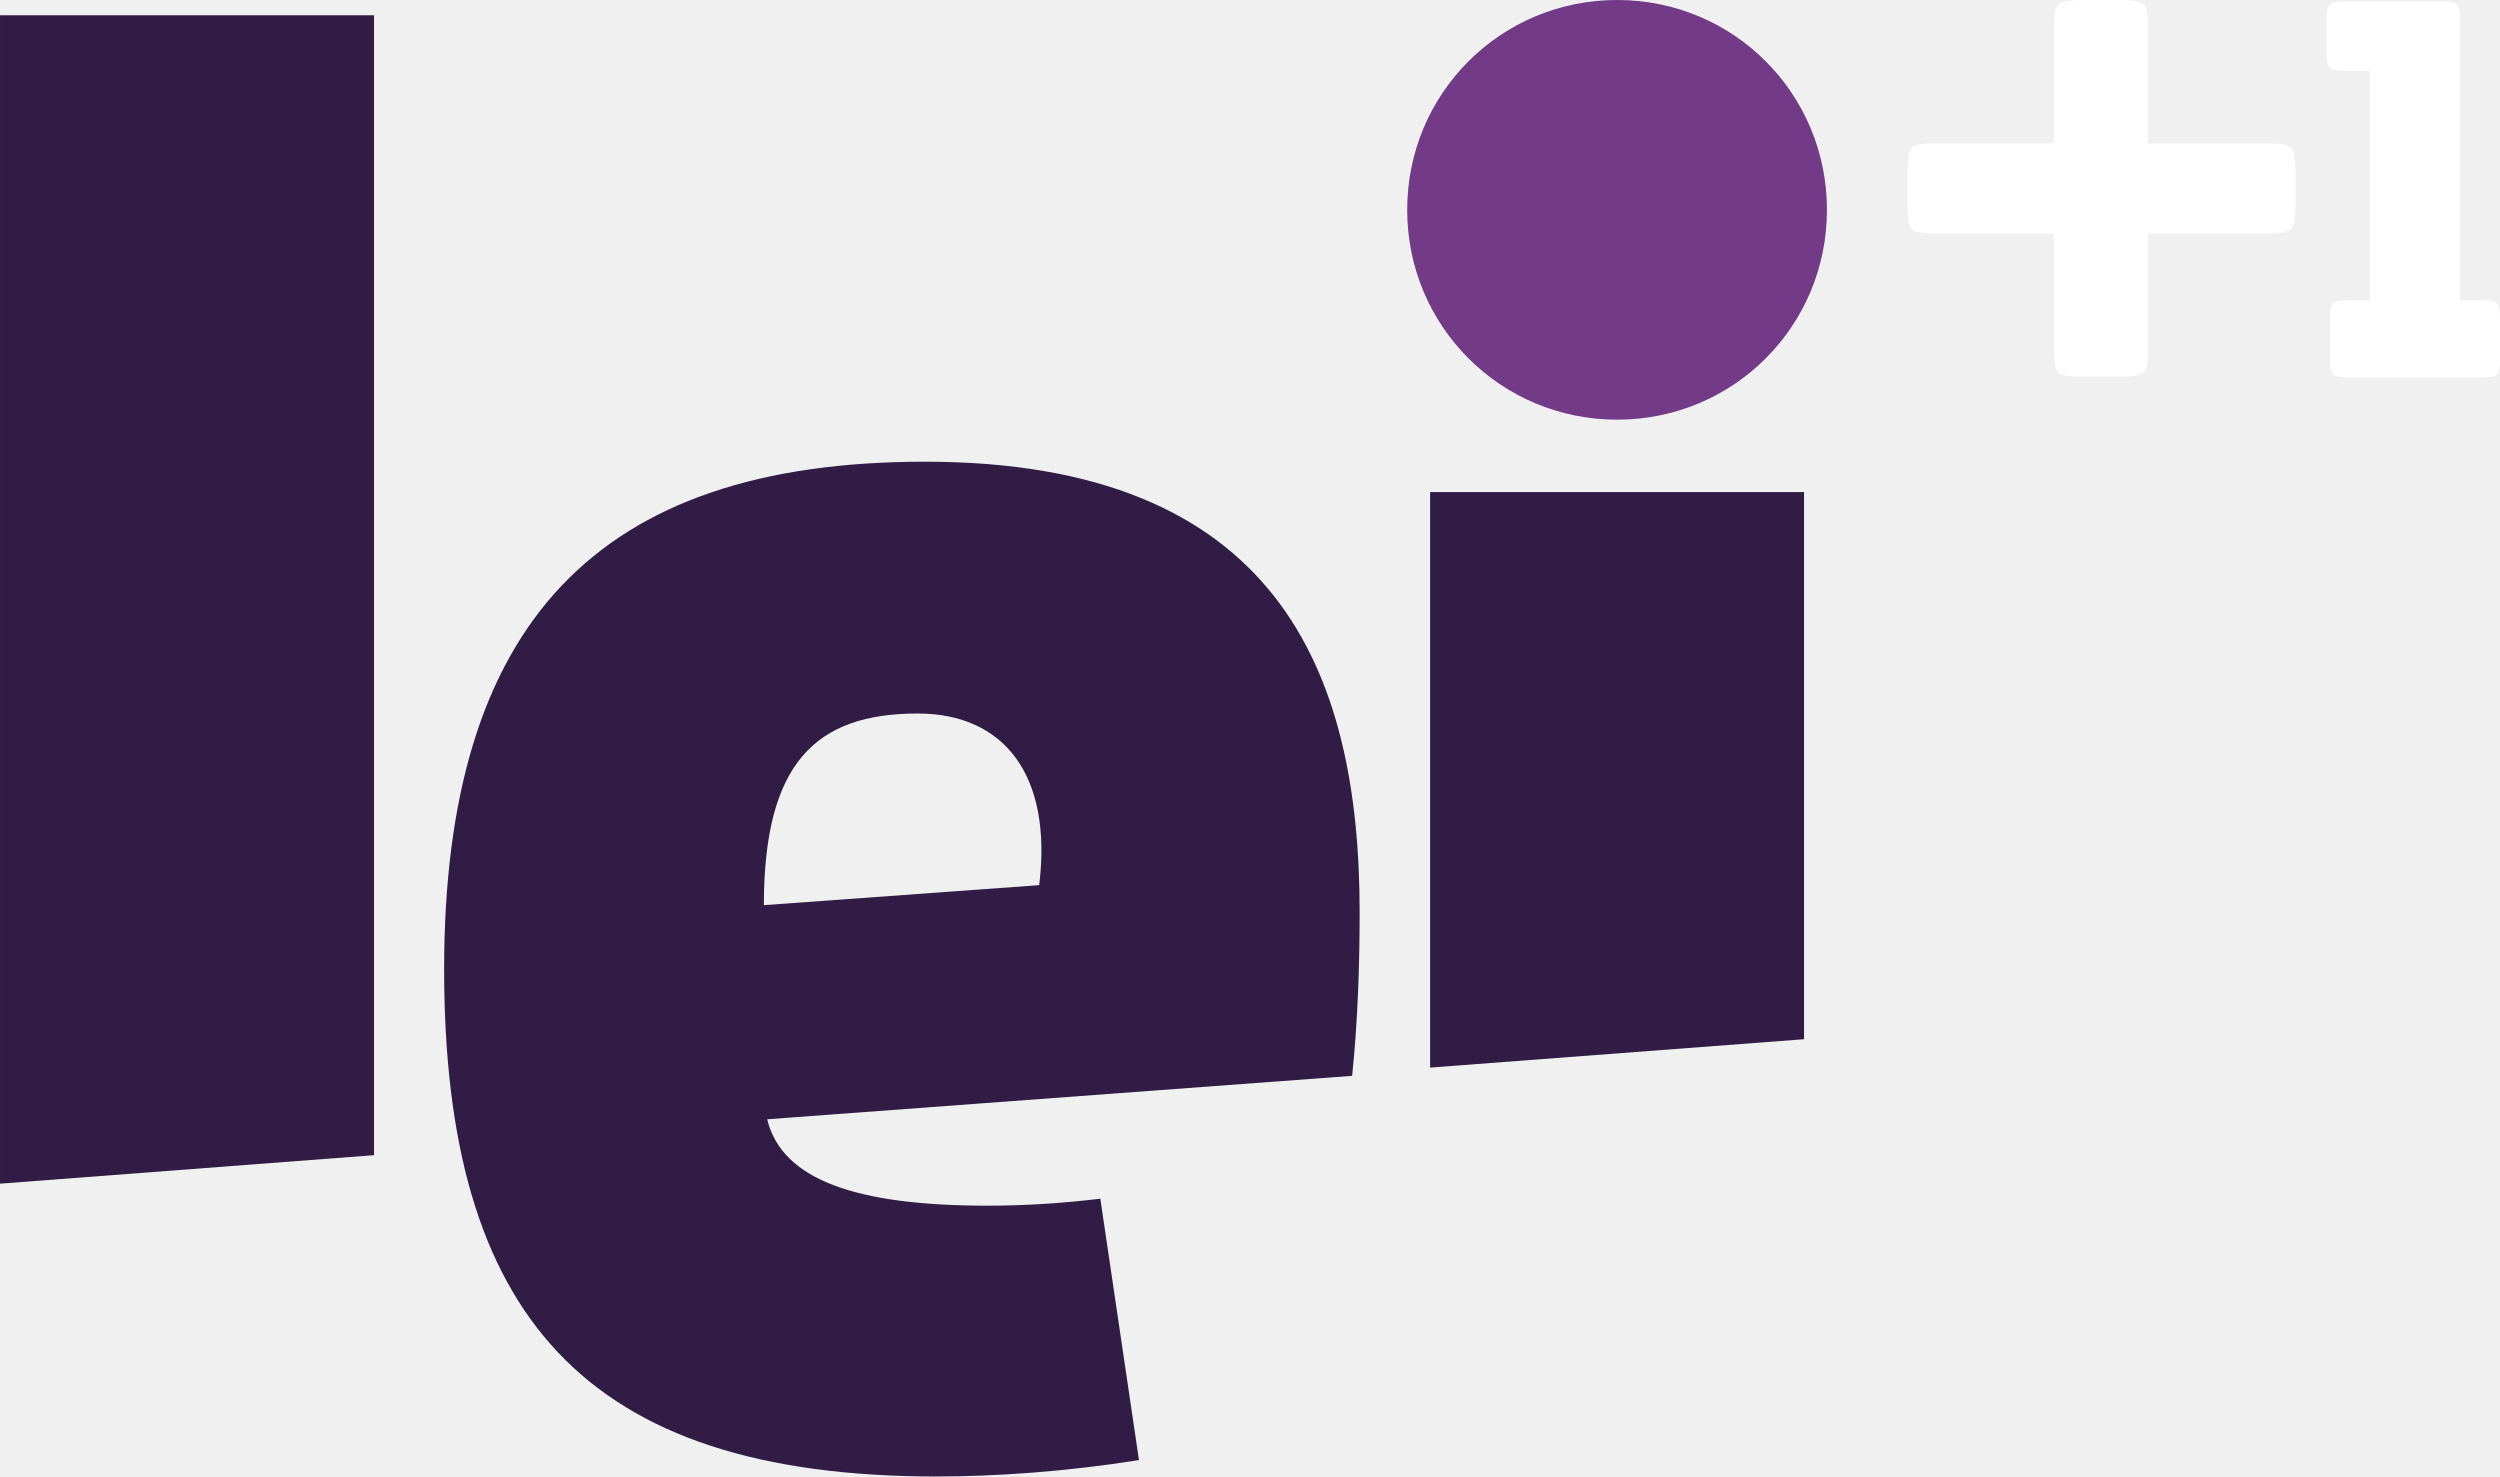
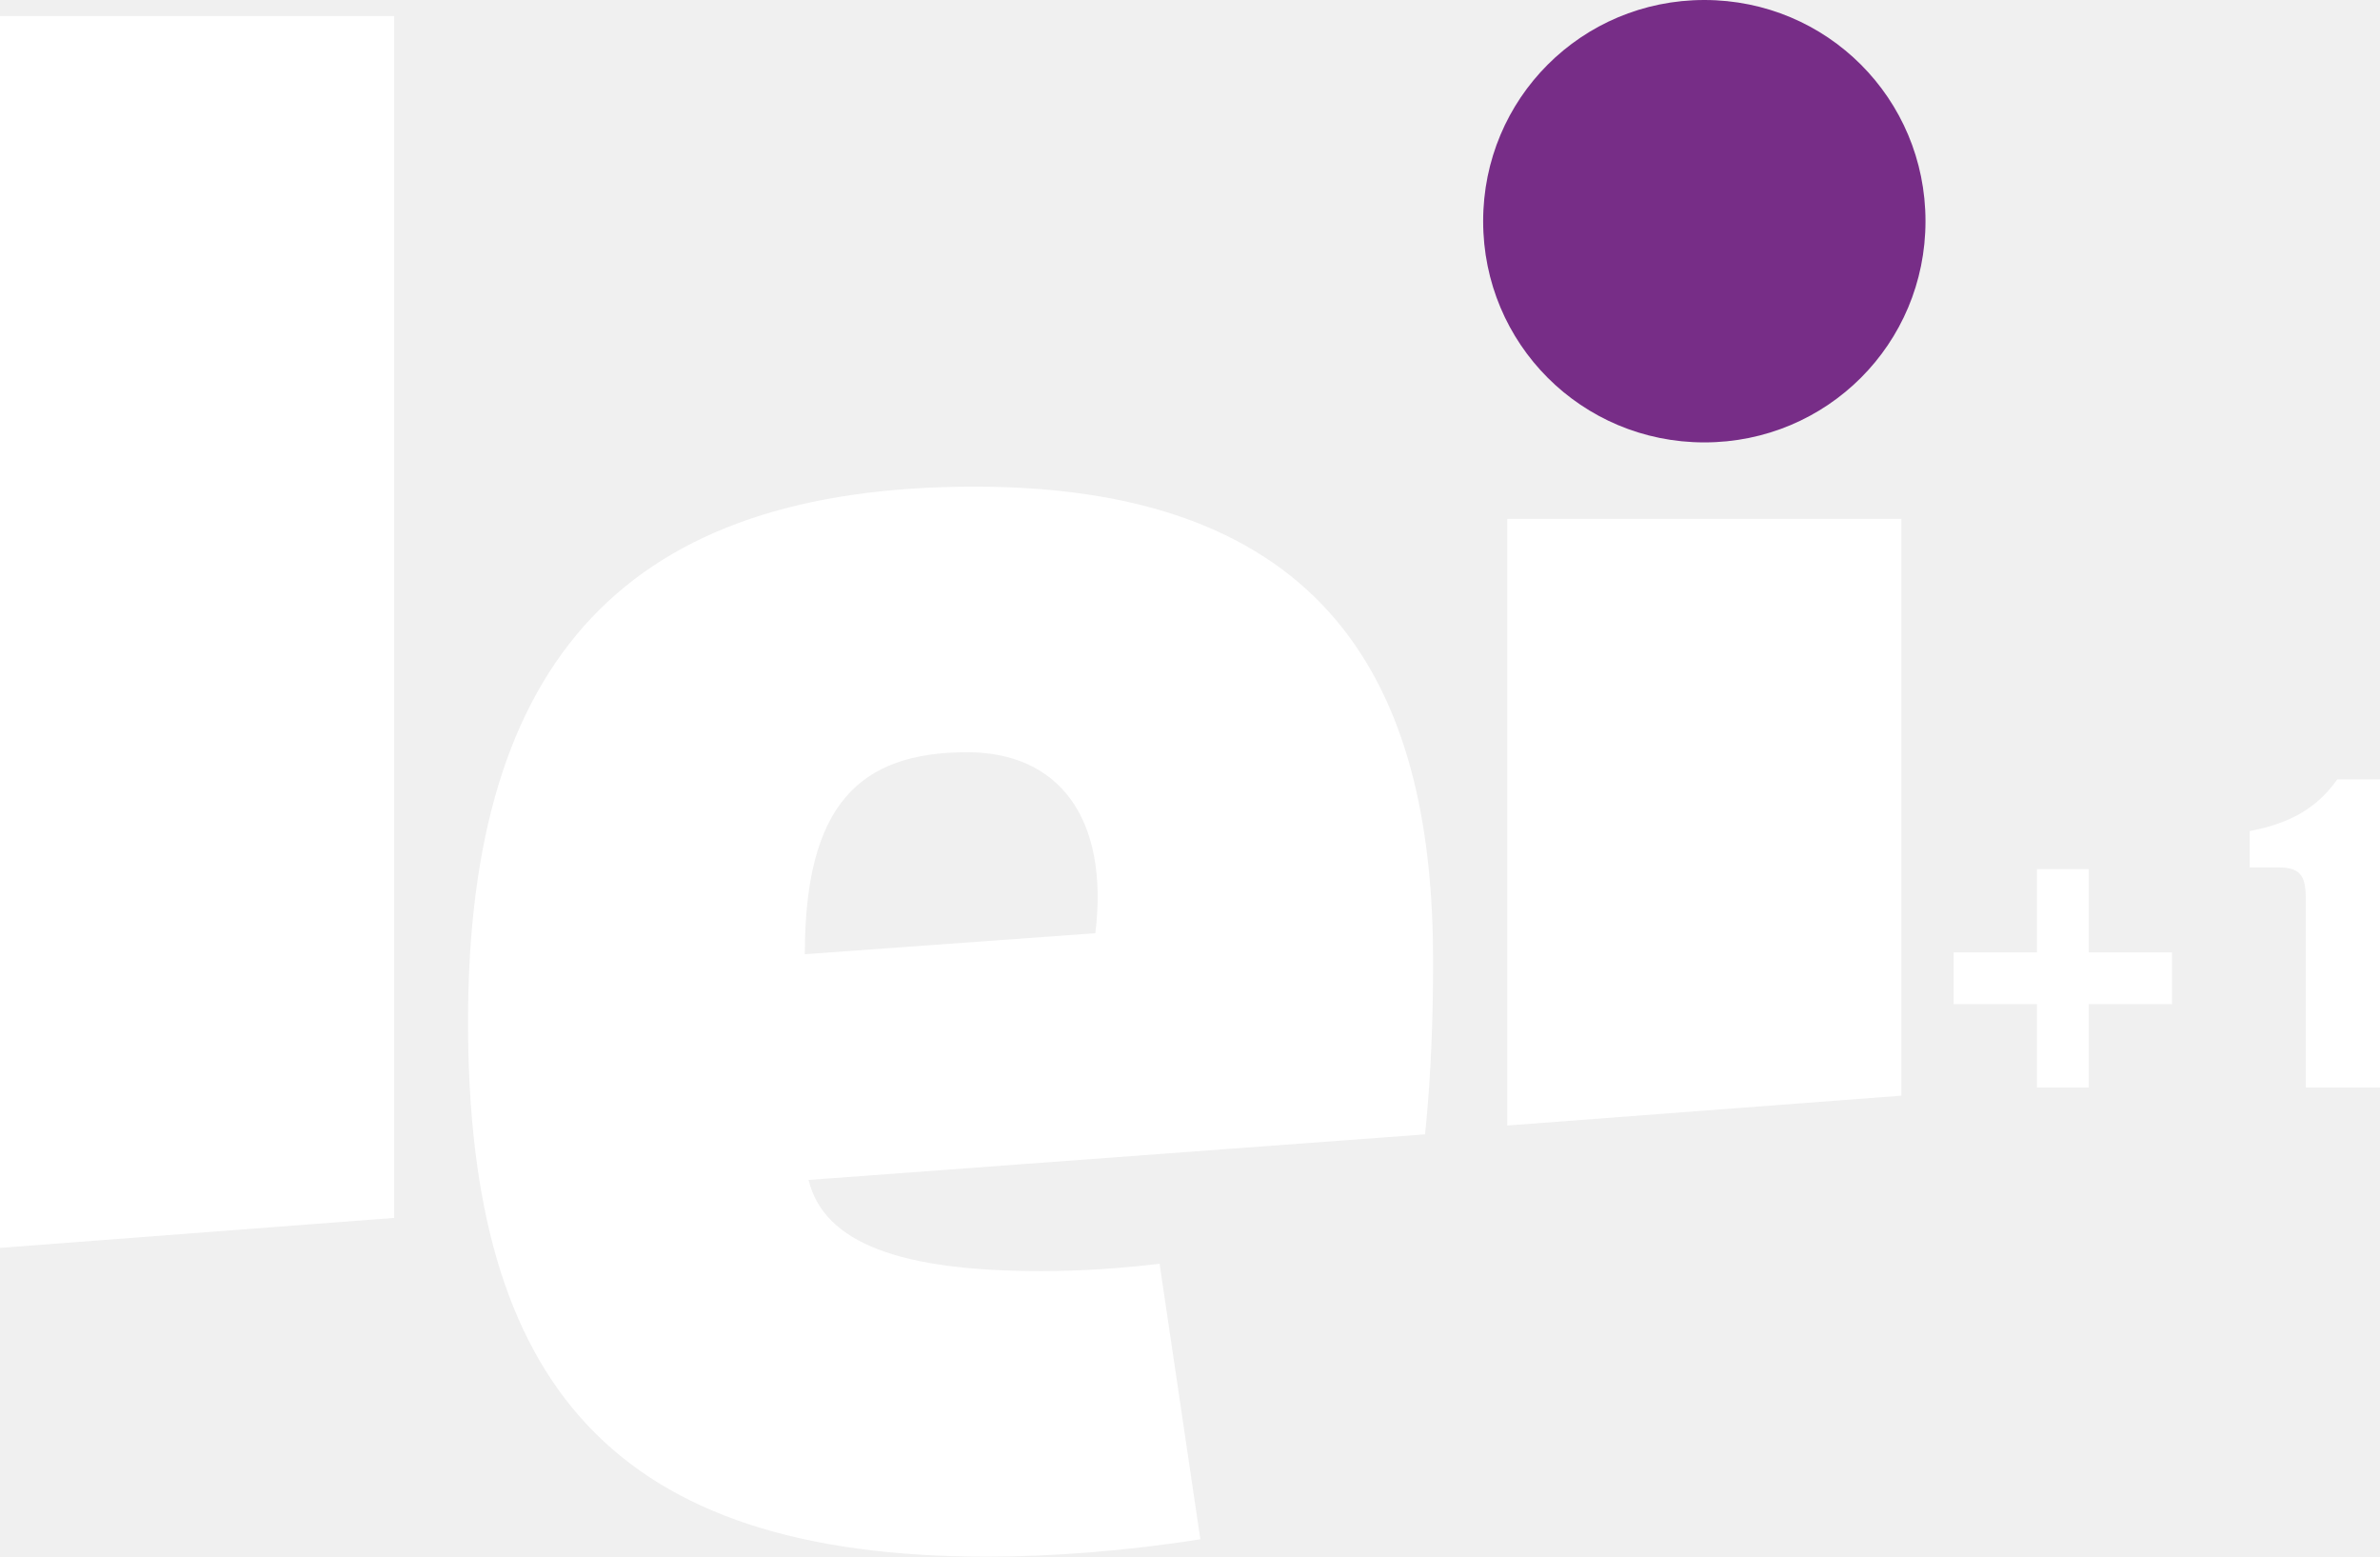
- <svg xmlns="http://www.w3.org/2000/svg" height="354.35" width="600" version="1.1">
-   <defs />
-   <g fill-rule="nonzero" transform="translate(-448.1771,-530.0977)">
-     <path d="m448.18,533.76,0,280.42,89.765-6.841,0-273.57-89.765,0z" fill="#311c46" />
-     <path d="m791.41,648.2,0,138.12,89.733-6.809,0-131.32-89.733,0z" fill="#311c46" />
-     <path d="m836.29,630.82c27.949,0,50.354-22.437,50.354-50.354,0-27.933-22.405-50.37-50.354-50.37s-50.386,22.437-50.386,50.37c0,27.917,22.437,50.354,50.386,50.354" fill="#723a87" />
-     <path d="m668.42,701.34c20.605,0,32.407,14.639,29.165,41.194l-66.079,4.799c0-34.045,12.386-45.993,36.914-45.993m43.837,116.45c-8.884,1.07-17.947,1.67-27.025,1.67-31.678,0-49.397-6.225-52.932-20.735l140.39-10.424c1.378-13.261,1.8-26.976,1.8-39.346,0-58.152-20.103-108.05-104.36-108.05-78.741,0-115.36,38.908-115.36,121.78,0,82.859,33.413,121.77,118.14,121.77,14.347,0,31.5-1.2,48.619-3.939l-9.273-62.724z" fill="#311c46" />
-     <path d="m941.11,564.49,0-27.933c0-2.902,0.34-4.718,1.07-5.415,0.648-0.681,2.497-1.038,5.382-1.038h9.678c2.951,0,4.734,0.357,5.415,1.038,0.713,0.697,1.054,2.513,1.054,5.415v27.933h28.679c3.032,0,4.912,0.34,5.609,1.038,0.681,0.713,1.086,2.513,1.086,5.415v8.738c0,2.918-0.405,4.718-1.086,5.415-0.697,0.681-2.578,1.054-5.609,1.054h-28.679v27.933c0,2.902-0.34,4.701-1.054,5.382-0.681,0.697-2.464,1.038-5.415,1.038h-9.678c-2.886,0-4.734-0.34-5.382-1.038-0.73-0.681-1.07-2.48-1.07-5.382v-27.933h-28.679c-2.918,0-4.734-0.373-5.415-1.054-0.697-0.697-1.038-2.497-1.038-5.415v-8.738c0-2.902,0.34-4.701,1.038-5.415,0.681-0.697,2.497-1.038,5.415-1.038h28.679z" fill="#FFF" />
-     <path d="m1038.6,602.17,5.01,0c2.091,0,3.356,0.243,3.842,0.746,0.519,0.486,0.746,1.816,0.746,3.972v9.062c0,2.14-0.227,3.486-0.746,4.021-0.486,0.47-1.751,0.713-3.842,0.713h-31.629c-2.091,0-3.388-0.243-3.874-0.713-0.486-0.535-0.73-1.881-0.73-4.021v-9.062c0-2.156,0.243-3.486,0.73-3.972,0.486-0.503,1.783-0.746,3.874-0.746h4.977v-55.055h-5.723c-2.107,0-3.437-0.259-3.923-0.762-0.519-0.503-0.778-1.783-0.778-3.858v-7.425c0-2.075,0.259-3.372,0.778-3.858,0.486-0.503,1.816-0.746,3.923-0.746h22.778c2.075,0,3.356,0.243,3.826,0.746,0.519,0.486,0.762,1.783,0.762,3.858v67.101z" fill="#FFF" />
+ <svg xmlns="http://www.w3.org/2000/svg" height="392.34" width="600" version="1.1" viewBox="0 0 158.75 103.808">
+   <g transform="translate(52.064 -243.44)">
+     <path d="m-52.064 244.51v82.14l26.294-2v-80.14z" fill="#fff" />
+     <path d="m48.475 278.04v40.45l26.288-1.99v-38.46z" fill="#fff" />
+     <path d="m61.618 272.94c8.18 0 14.752-6.57 14.752-14.75s-6.572-14.75-14.752-14.75c-8.181 0-14.753 6.57-14.753 14.75s6.572 14.75 14.753 14.75" fill="#772d87" />
+     <g fill="#fff">
+       <path d="m12.45 293.6c6.036 0 9.484 4.29 8.549 12.07l-19.38 1.4c0-9.96 3.642-13.47 10.831-13.47m12.832 34.11c-2.6 0.31-5.256 0.49-7.906 0.49-9.291 0-14.472-1.82-15.507-6.08l41.121-3.04c0.406-3.89 0.537-7.91 0.537-11.54 0-17.03-5.899-31.65-30.578-31.65-23.064 0-33.795 11.4-33.795 35.68 0 24.27 9.789 35.67 34.599 35.67 4.215 0 9.241-0.36 14.248-1.16z" />
+       <path d="m83.805 310.4h-5.556v-3.45h5.556v-5.56h3.454v5.56h5.556v3.45h-5.556v5.56h-3.454z" />
+       <path d="m97.994 298.86c2.506-0.49 4.376-1.38 5.846-3.45h2.85v20.55h-4.95v-12.32c0-1.61-0.15-2.36-1.844-2.36h-1.902z" />
+     </g>
  </g>
</svg>
